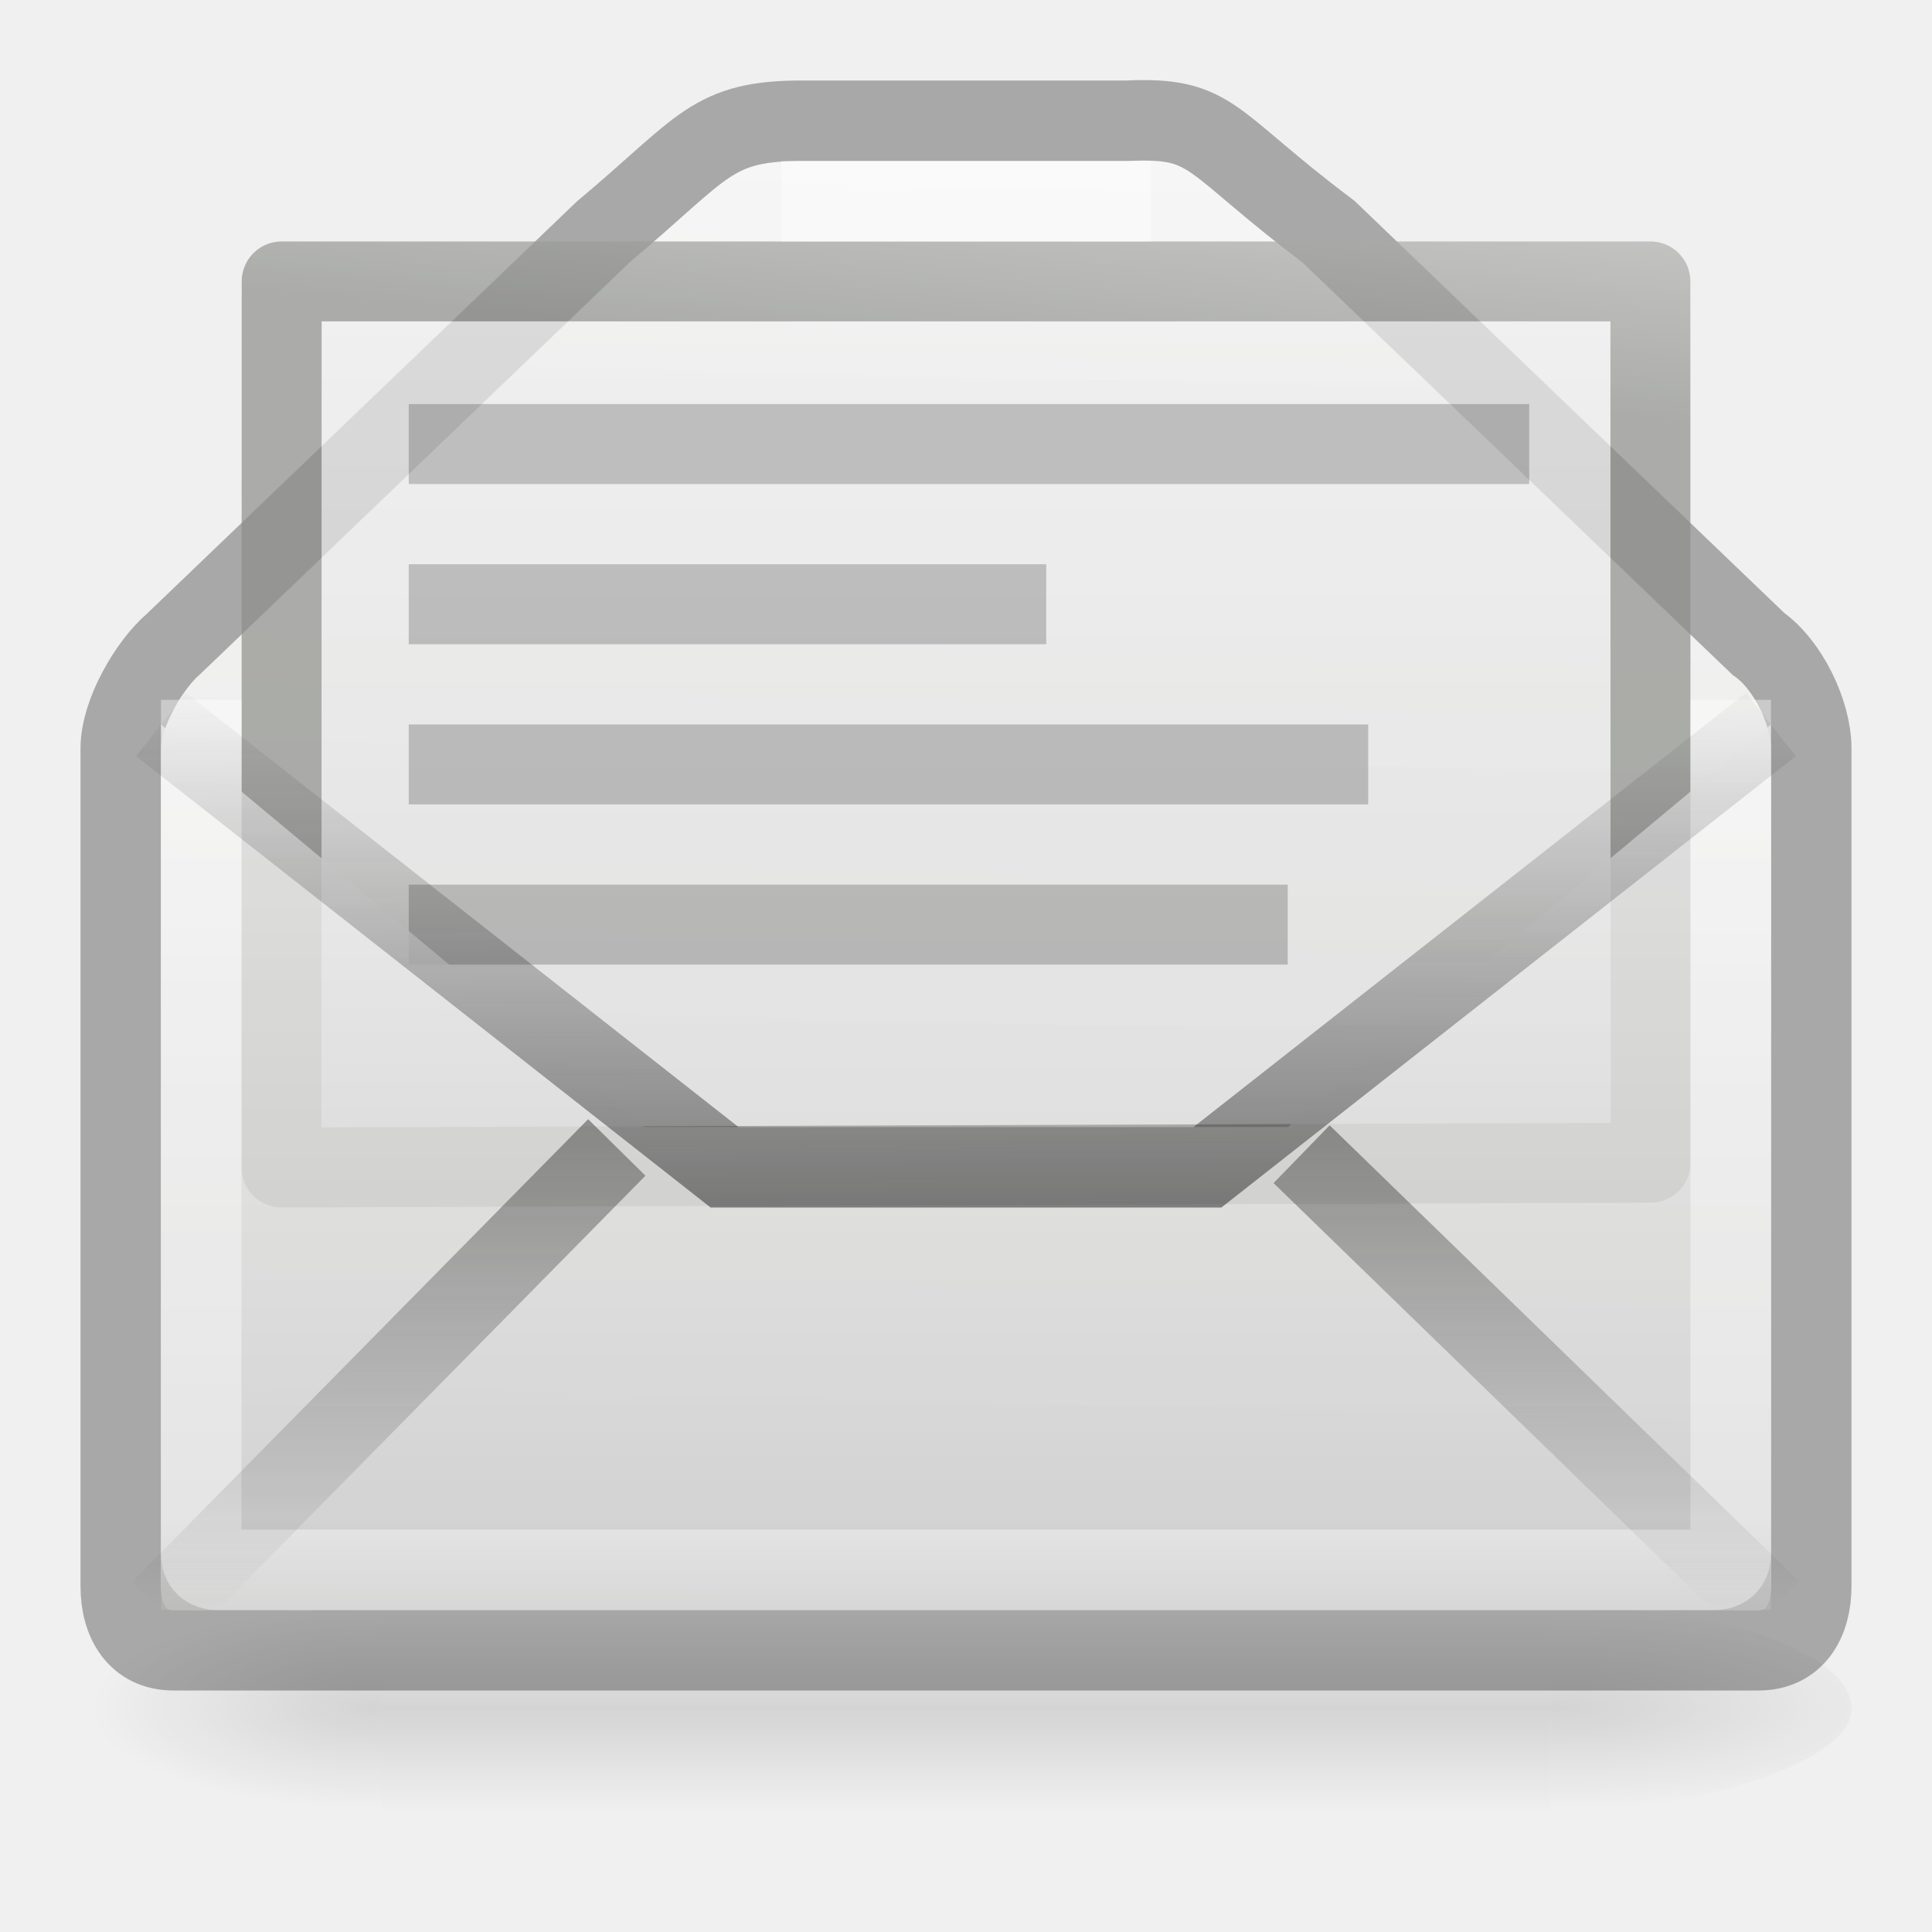
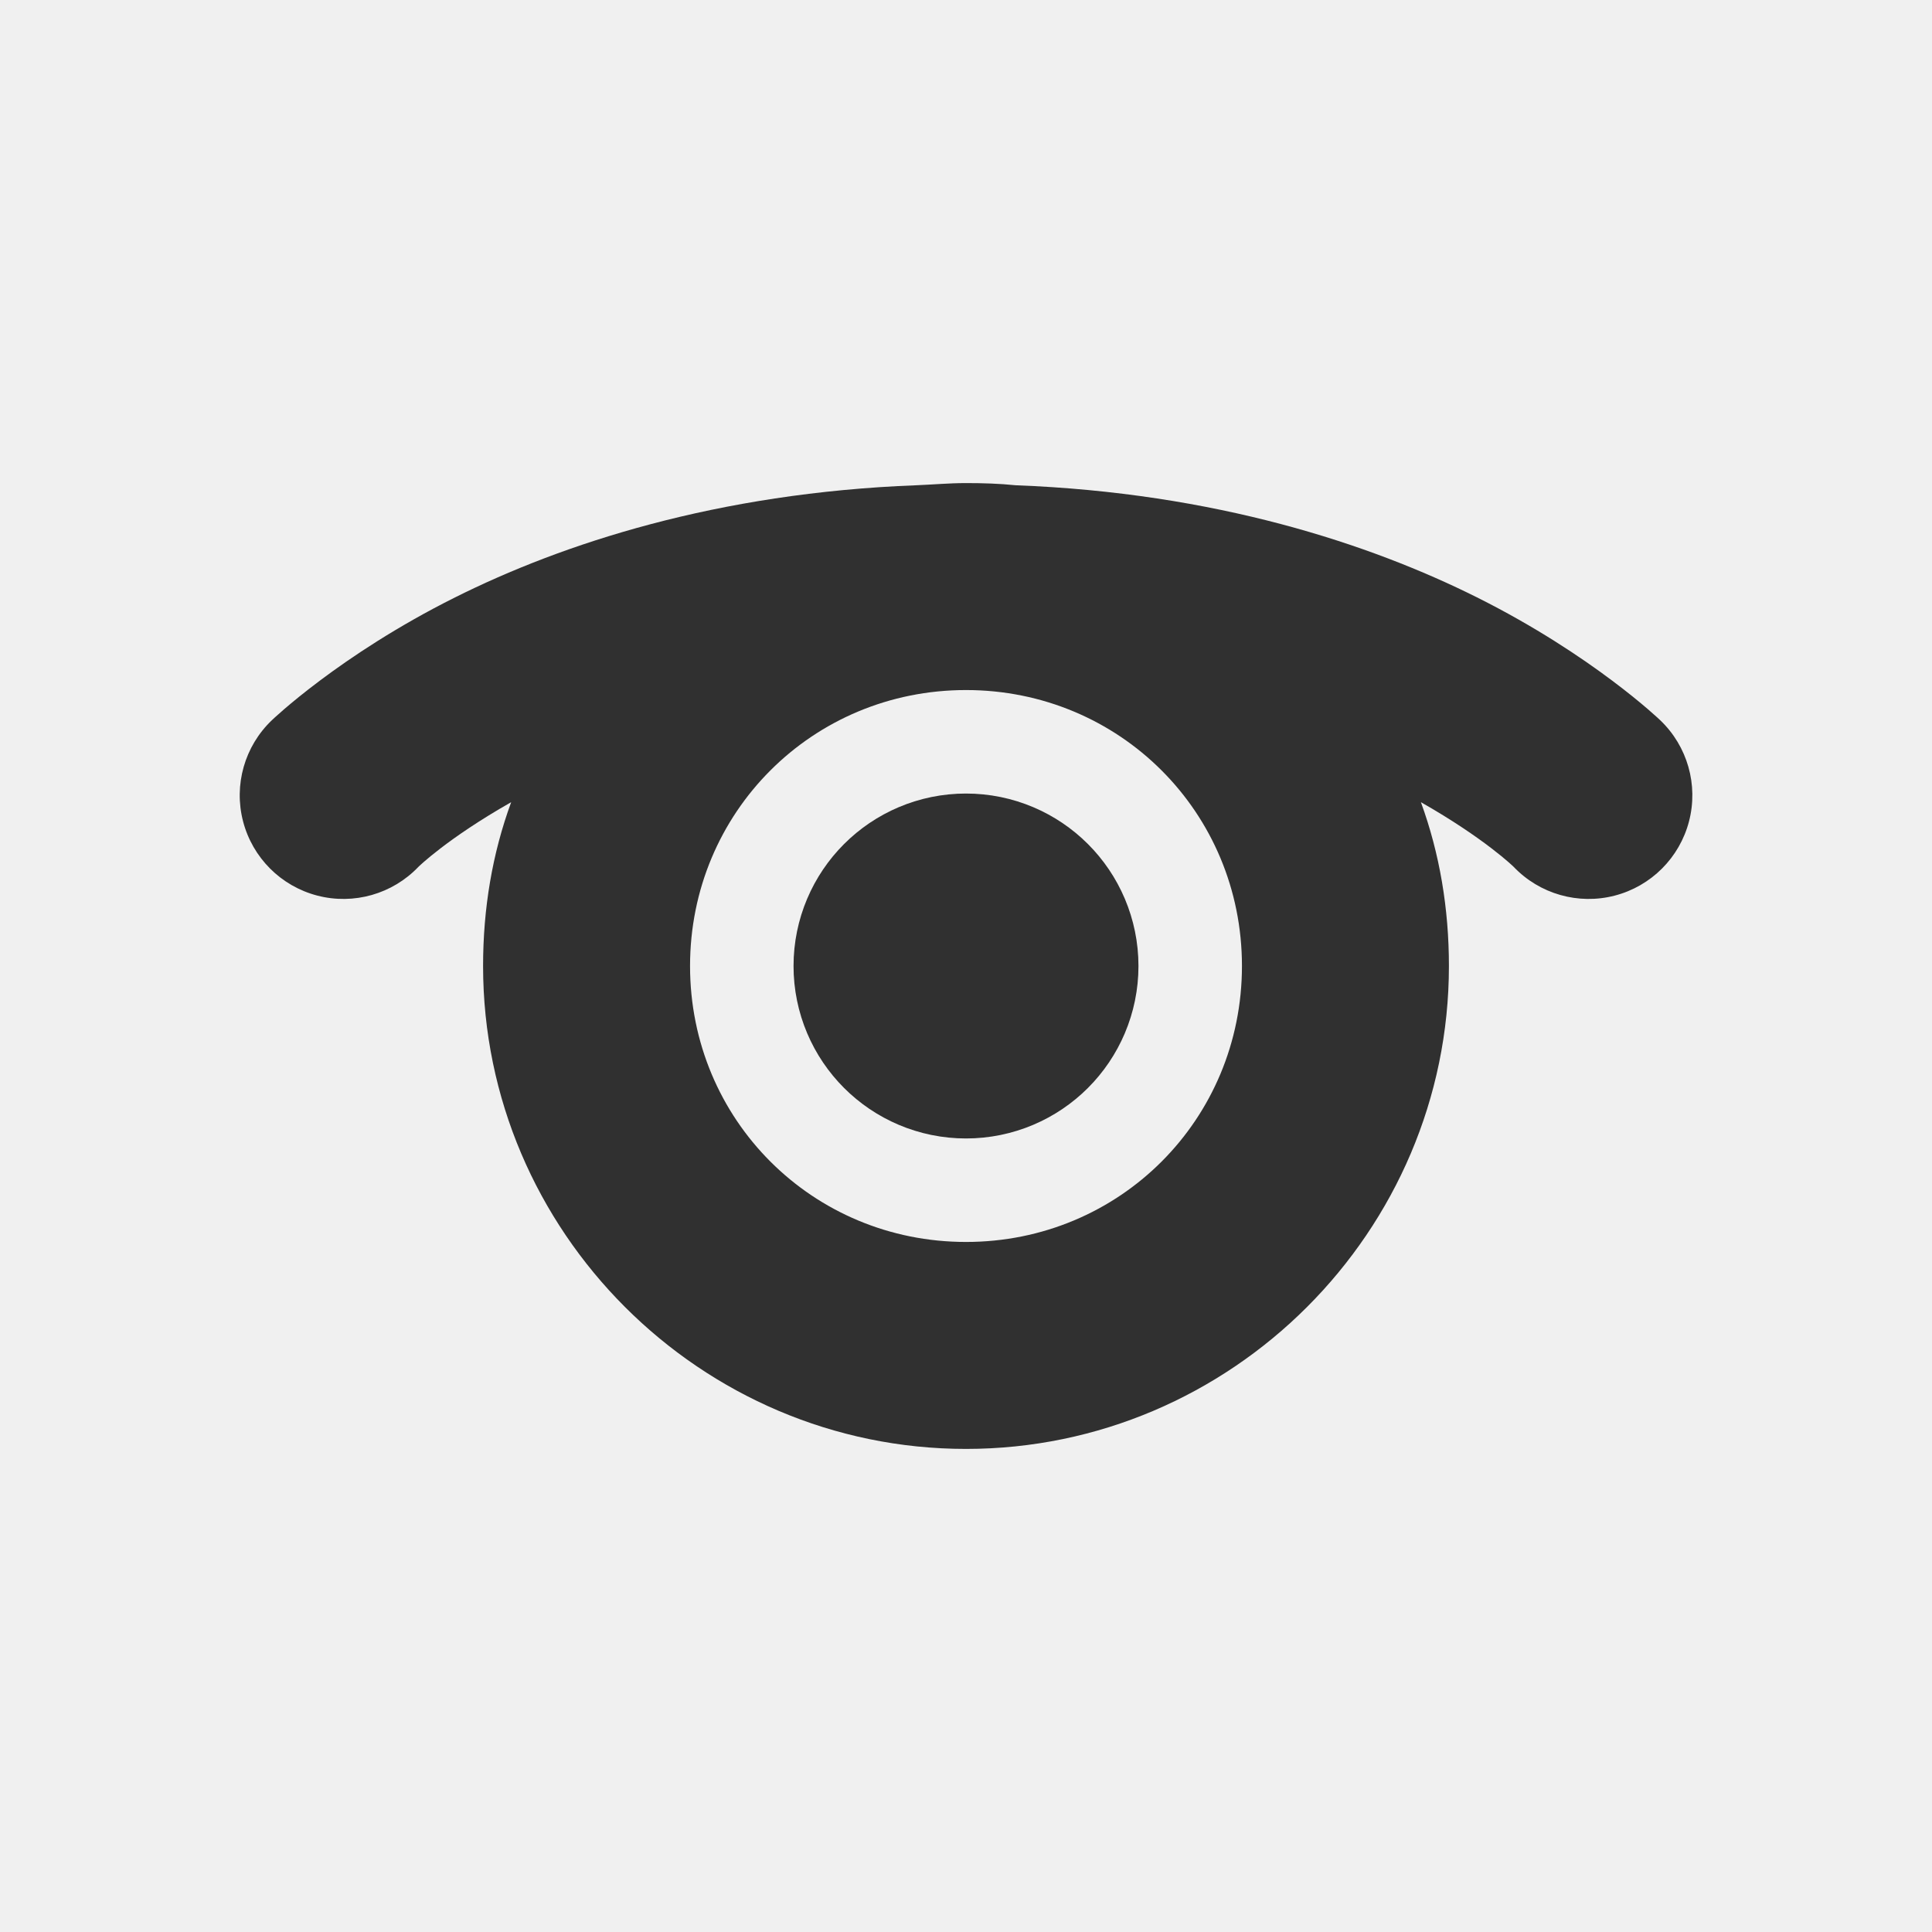
<svg xmlns="http://www.w3.org/2000/svg" xmlns:xlink="http://www.w3.org/1999/xlink" id="svg2" height="24" width="24" version="1.0">
  <defs id="defs4">
    <radialGradient id="radialGradient10239" xlink:href="#linearGradient5060" gradientUnits="userSpaceOnUse" cy="486.65" cx="605.71" gradientTransform="matrix(-2.7744 0 0 1.9697 112.76 -872.89)" r="117.14" />
    <linearGradient id="linearGradient5060">
      <stop id="stop5062" offset="0" />
      <stop id="stop5064" style="stop-opacity:0" offset="1" />
    </linearGradient>
    <radialGradient id="radialGradient10237" xlink:href="#linearGradient5060" gradientUnits="userSpaceOnUse" cy="486.65" cx="605.71" gradientTransform="matrix(3.7731 0 0 1.9697 -2496.6 -872.89)" r="117.14" />
    <linearGradient id="linearGradient10235" y2="609.51" gradientUnits="userSpaceOnUse" x2="302.86" gradientTransform="matrix(2.7744 0 0 1.9697 -1892.2 -872.89)" y1="366.65" x1="302.86">
      <stop id="stop5050" style="stop-opacity:0" offset="0" />
      <stop id="stop5056" offset=".5" />
      <stop id="stop5052" style="stop-opacity:0" offset="1" />
    </linearGradient>
    <linearGradient id="linearGradient3629" y2="18.462" gradientUnits="userSpaceOnUse" x2="11.437" gradientTransform="matrix(.99999 0 0 1 .000011549 2)" y1="-.383" x1="11.887">
      <stop id="stop6947" style="stop-color:#fff" offset="0" />
      <stop id="stop6949" style="stop-color:#d3d7cf" offset="1" />
    </linearGradient>
    <linearGradient id="linearGradient3743" y2="47.013" gradientUnits="userSpaceOnUse" x2="25.132" gradientTransform="matrix(.37163 0 0 .33178 -.91993 -2.9837)" y1="6.729" x1="25.132">
      <stop id="stop3602-7" style="stop-color:#f4f4f4" offset="0" />
      <stop id="stop3604-8" style="stop-color:#dbdbdb" offset="1" />
    </linearGradient>
    <linearGradient id="linearGradient3745" y2="5.393" gradientUnits="userSpaceOnUse" x2="-52.184" gradientTransform="matrix(.30009 0 0 .3105 21.159 -3.3535)" y1="16.54" x1="-53.179">
      <stop id="stop3933-4" style="stop-color:#8d8f8a" offset="0" />
      <stop id="stop3935-3" style="stop-color:#c1c1c1" offset="1" />
    </linearGradient>
    <linearGradient id="linearGradient3674" y2="21" gradientUnits="userSpaceOnUse" x2="12" y1="4" x1="12">
      <stop id="stop4498" style="stop-color:#fff" offset="0" />
      <stop id="stop4502" style="stop-color:#cfcfcf" offset=".874" />
      <stop id="stop4504" style="stop-color:#999" offset="1" />
    </linearGradient>
    <linearGradient id="linearGradient3495-841-851-719">
      <stop id="stop4120" style="stop-color:#1e1e1e" offset="0" />
      <stop id="stop4122" style="stop-color:#1e1e1e;stop-opacity:0" offset="1" />
    </linearGradient>
    <linearGradient id="linearGradient2466" y2="16.007" xlink:href="#linearGradient3495-841-851-719" gradientUnits="userSpaceOnUse" x2="23.904" gradientTransform="matrix(.46574 0 0 .48509 .82234 .53155)" y1="29.826" x1="24" />
    <linearGradient id="linearGradient2916" y2="45.531" xlink:href="#linearGradient3495-841-851-719" gradientUnits="userSpaceOnUse" x2="23.929" gradientTransform="matrix(.46574 0 0 .48509 .82234 -2.1022)" y1="30.773" x1="23.929" />
  </defs>
-   <path id="path2847" style="opacity:.4;stroke:#3c3d3b;stroke-width:1px;fill:url(#linearGradient3629)" d="m21.845 8-5.345-5.125c-1.51-1.134-1.413-1.424-2.5-1.375h-4c-1.169-0.007-1.244 0.325-2.5 1.375l-5.345 5.125c-0.294 0.25-0.655 0.856-0.655 1.298v10.404c0 0.442 0.206 0.798 0.655 0.798h19.69c0.449 0 0.655-0.356 0.655-0.798v-10.404c0-0.442-0.291-1.044-0.655-1.298z" />
-   <g id="layer1" transform="matrix(.99999 0 0 1 .000011549 2)">
-     <g id="g11038" style="opacity:.3" transform="matrix(.010835 0 0 .0054381 21.637 18.747)">
-       <rect id="rect11040" style="opacity:.392;fill:url(#linearGradient10235)" height="478.36" width="1339.6" y="-150.7" x="-1559.3" />
-       <path id="path11042" style="opacity:.402;fill:url(#radialGradient10237)" d="m-219.62-150.68v478.33c142.87 0.9 345.4-107.17 345.4-239.2s-159.44-239.13-345.4-239.13z" />
-       <path id="path11044" style="opacity:.402;fill:url(#radialGradient10239)" d="m-1559.3-150.68v478.33c-142.87 0.9-345.4-107.17-345.4-239.2s159.44-239.13 345.4-239.13z" />
-     </g>
-     <path id="rect2594" style="opacity:.7;stroke-linejoin:round;stroke:url(#linearGradient3745);stroke-width:.993;fill:url(#linearGradient3743)" d="m3.499 1.496 17.003 0 0.002 10.948-17.007 0.059 0.002-11.007z" />
-     <path id="path2853" style="opacity:.2;stroke-linejoin:round;stroke:#000;stroke-linecap:square;stroke-width:.993;fill:none" d="m5.574 7.496h10.926m-10.926-1.99 6.926 0m-6.926 3.98h9.926m-9.926-5.97 12.926 5e-7" />
-     <path id="path2894" style="opacity:.8;fill:url(#linearGradient3674)" d="m2 9v11h20v-11l-6 5h-8l-6-5z" transform="translate(-.000011549 -2)" />
-     <path id="path11060" style="opacity:.4;stroke-linejoin:round;stroke-opacity:.992;stroke-dashoffset:0.7;stroke:#fff;fill:none" d="m14.297 0.5h-4.594m-7.203 6.194v10.612c0 0.123 0.075 0.194 0.203 0.194l18.594 0c0.128 0 0.203-0.072 0.203-0.194v-10.612" />
-   </g>
-   <path id="path3341" style="opacity:.5;stroke:url(#linearGradient2916);fill:none" d="m7.662 14.254-5.662 5.746m14.169-5.662 5.831 5.662" />
-   <path id="path3493" style="opacity:.5;stroke:url(#linearGradient2466);fill:none" d="m2 9 7 5.5h6l7-5.5" />
+   <path style="font-size:medium;font-style:normal;font-variant:normal;font-weight:normal;font-stretch:normal;text-indent:0;text-align:start;text-decoration:none;line-height:normal;letter-spacing:normal;word-spacing:normal;text-transform:none;direction:ltr;block-progression:tb;writing-mode:lr-tb;text-anchor:start;baseline-shift:baseline;opacity:0.8;color:#000000;fill:#000000;fill-opacity:1;stroke:none;stroke-width:3;marker:none;visibility:visible;display:inline;overflow:visible;enable-background:accumulate;font-family:Sans;-inkscape-font-specification:Sans" d="m 12,6.001 c -0.211,0 -0.413,0.019 -0.616,0.027 C 8.903,6.122 6.983,6.756 5.653,7.421 4.214,8.14 3.377,8.947 3.377,8.947 a 1.288,1.288 0 1 0 1.821,1.821 c 0,0 0.356,-0.351 1.152,-0.803 C 6.116,10.603 6.001,11.285 6.001,12 c 0,3.298 2.701,5.999 5.999,5.999 3.298,0 5.999,-2.701 5.999,-5.999 0,-0.715 -0.115,-1.397 -0.348,-2.035 0.795,0.452 1.152,0.803 1.152,0.803 a 1.288,1.288 0 1 0 1.821,-1.821 c 0,0 -0.838,-0.807 -2.276,-1.526 C 17.017,6.756 15.097,6.122 12.616,6.028 12.415,6.007 12.206,6.001 12,6.001 z m 0,2.571 c 1.908,0 3.428,1.519 3.428,3.428 0,1.908 -1.519,3.428 -3.428,3.428 -1.908,0 -3.428,-1.519 -3.428,-3.428 0,-1.908 1.519,-3.428 3.428,-3.428 z" id="path3029" />
+   <path transform="matrix(0.8569527,0,0,0.8569527,-8.566865,-8.566865)" style="opacity:0.8;fill:#000000;fill-opacity:1;stroke:#000000;stroke-width:3;stroke-linecap:round;stroke-linejoin:round;stroke-miterlimit:4;stroke-opacity:1;stroke-dasharray:none" id="path3835" d="m 25,24 a 1,1 0 1 1 -2,0 1,1 0 1 1 2,0 z" />
</svg>
